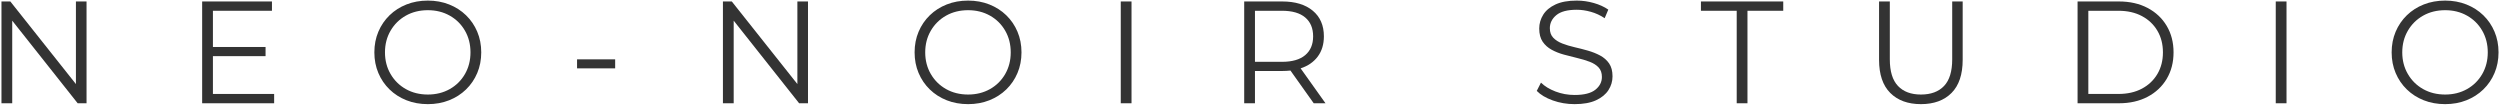
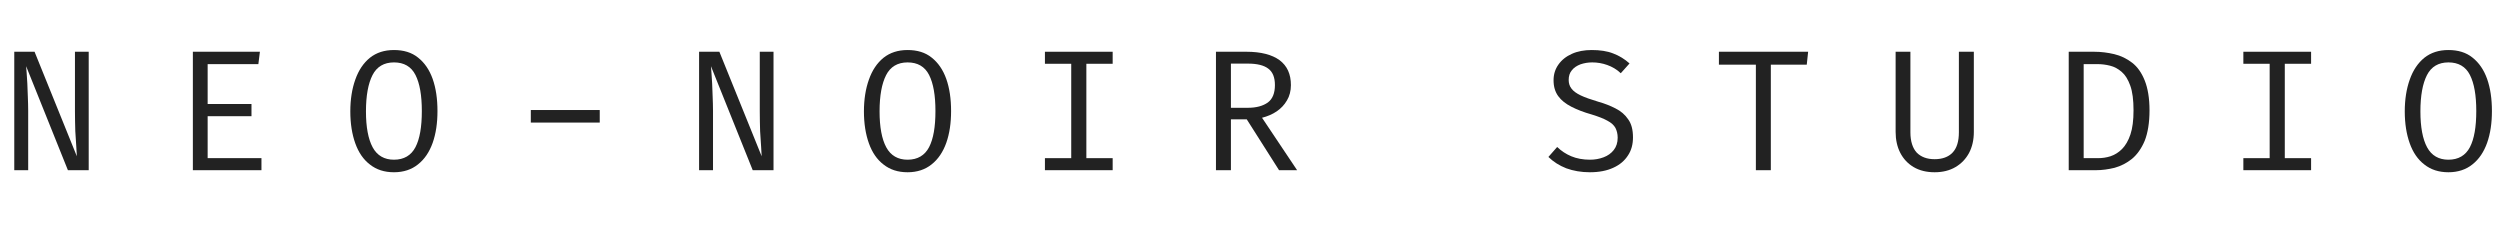
- <svg xmlns="http://www.w3.org/2000/svg" viewBox="196.90 602.40 852.20 35.70" role="img" aria-label="Neo-Noir Studio">
-   <g fill="#333333">
-     <path transform="translate(191.749,637.6) scale(0.049571,-0.049571)" d="M114 0V700H175L626 132V700H699V0H638L188 568V0Z" />
-     <path transform="translate(260.160,637.6) scale(0.049571,-0.049571)" d="M114 0V700H594V636H188V387H550V324H188V64H609V0Z" />
-     <path transform="translate(321.934,637.6) scale(0.049571,-0.049571)" d="M420 -6Q340 -6 273.0 20.5Q206 47 156.5 95.0Q107 143 79.5 208.0Q52 273 52 350Q52 427 79.5 492.0Q107 557 156.5 605.0Q206 653 273.0 679.5Q340 706 420 706Q499 706 566.0 679.5Q633 653 682.5 605.0Q732 557 759.5 492.0Q787 427 787 350Q787 273 759.5 208.0Q732 143 682.5 95.0Q633 47 566.0 20.5Q499 -6 420 -6ZM420 60Q504 60 570.5 97.5Q637 135 675.0 201.0Q713 267 713 350Q713 433 675.0 499.0Q637 565 570.5 602.5Q504 640 420 640Q335 640 268.5 602.5Q202 565 163.5 499.0Q125 433 125 350Q125 267 163.5 201.0Q202 135 268.5 97.5Q335 60 420 60Z" />
-     <path transform="translate(390.634,637.6) scale(0.049571,-0.049571)" d="M60 240V302H322V240Z" />
-     <path transform="translate(437.680,637.6) scale(0.049571,-0.049571)" d="M114 0V700H175L626 132V700H699V0H638L188 568V0Z" />
-     <path transform="translate(506.092,637.6) scale(0.049571,-0.049571)" d="M420 -6Q340 -6 273.0 20.5Q206 47 156.5 95.0Q107 143 79.5 208.0Q52 273 52 350Q52 427 79.5 492.0Q107 557 156.5 605.0Q206 653 273.0 679.5Q340 706 420 706Q499 706 566.0 679.5Q633 653 682.5 605.0Q732 557 759.5 492.0Q787 427 787 350Q787 273 759.5 208.0Q732 143 682.5 95.0Q633 47 566.0 20.5Q499 -6 420 -6ZM420 60Q504 60 570.5 97.5Q637 135 675.0 201.0Q713 267 713 350Q713 433 675.0 499.0Q637 565 570.5 602.5Q504 640 420 640Q335 640 268.5 602.5Q202 565 163.5 499.0Q125 433 125 350Q125 267 163.5 201.0Q202 135 268.5 97.5Q335 60 420 60Z" />
-     <path transform="translate(573.292,637.6) scale(0.049571,-0.049571)" d="M114 0V700H188V0Z" />
-     <path transform="translate(615.372,637.6) scale(0.049571,-0.049571)" d="M114 0V700H376Q509 700 585.5 636.5Q662 573 662 460Q662 378 620.0 321.5Q578 265 502 240L673 0H592L432 225Q405 222 376 222H188V0ZM188 285H374Q479 285 533.5 331.0Q588 377 588 460Q588 544 533.5 590.0Q479 636 374 636H188Z" />
-     <path transform="translate(718.420,637.6) scale(0.049571,-0.049571)" d="M307 -6Q228 -6 157.0 19.5Q86 45 47 85L76 142Q113 105 175.5 81.0Q238 57 307 57Q405 57 450.0 93.0Q495 129 495 181Q495 222 472.0 246.5Q449 271 410.5 285.5Q372 300 326.0 311.0Q280 322 234.0 334.5Q188 347 149.5 368.0Q111 389 87.5 423.5Q64 458 64 514Q64 565 91.5 609.0Q119 653 176.0 679.5Q233 706 322 706Q381 706 439.0 689.5Q497 673 539 644L514 585Q469 615 418.5 629.0Q368 643 322 643Q226 643 181.5 606.0Q137 569 137 516Q137 475 160.5 450.5Q184 426 222.5 411.0Q261 396 307.0 385.5Q353 375 398.5 362.0Q444 349 482.5 328.5Q521 308 544.5 274.0Q568 240 568 185Q568 134 540.0 90.5Q512 47 454.5 20.5Q397 -6 307 -6Z" />
-     <path transform="translate(776.516,637.6) scale(0.049571,-0.049571)" d="M250 0V636H4V700H570V636H324V0Z" />
-     <path transform="translate(832.080,637.6) scale(0.049571,-0.049571)" d="M396 -6Q262 -6 185.0 71.0Q108 148 108 299V700H182V302Q182 178 238.0 119.0Q294 60 396 60Q499 60 555.0 119.0Q611 178 611 302V700H683V299Q683 148 606.5 71.0Q530 -6 396 -6Z" />
-     <path transform="translate(899.451,637.6) scale(0.049571,-0.049571)" d="M114 0V700H399Q511 700 595.5 655.5Q680 611 727.0 532.0Q774 453 774 350Q774 247 727.0 168.0Q680 89 595.5 44.5Q511 0 399 0ZM188 64H395Q488 64 556.5 100.5Q625 137 663.0 201.5Q701 266 701 350Q701 434 663.0 498.5Q625 563 556.5 599.5Q488 636 395 636H188Z" />
-     <path transform="translate(967.007,637.6) scale(0.049571,-0.049571)" d="M114 0V700H188V0Z" />
-     <path transform="translate(1009.587,637.6) scale(0.049571,-0.049571)" d="M420 -6Q340 -6 273.0 20.5Q206 47 156.5 95.0Q107 143 79.5 208.0Q52 273 52 350Q52 427 79.5 492.0Q107 557 156.5 605.0Q206 653 273.0 679.5Q340 706 420 706Q499 706 566.0 679.5Q633 653 682.5 605.0Q732 557 759.5 492.0Q787 427 787 350Q787 273 759.5 208.0Q732 143 682.5 95.0Q633 47 566.0 20.5Q499 -6 420 -6ZM420 60Q504 60 570.5 97.5Q637 135 675.0 201.0Q713 267 713 350Q713 433 675.0 499.0Q637 565 570.5 602.5Q504 640 420 640Q335 640 268.5 602.5Q202 565 163.5 499.0Q125 433 125 350Q125 267 163.5 201.0Q202 135 268.5 97.5Q335 60 420 60Z" />
+ <svg xmlns="http://www.w3.org/2000/svg" xmlns:xlink="http://www.w3.org/1999/xlink" viewBox="0 0 883.785 79.734" fill="#222222" color="#222222">
+   <defs>
+     <clipPath id="clip_1">
+       <path transform="matrix(.24,0,0,.24,0,0)" d="M0 0H6250V6250H0Z" clip-rule="evenodd" />
+     </clipPath>
+     <clipPath id="clip_2">
+       <path transform="matrix(.24,0,0,.24,0,0)" d="M0 0H6250V6250H0Z" clip-rule="evenodd" />
+     </clipPath>
+     <clipPath id="clip_3">
+       <path transform="matrix(.24,0,0,.24,0,0)" d="M0 0H6250V6250H0Z" clip-rule="evenodd" />
+     </clipPath>
+     <path id="font_4_65" d="M.395 0 .152 .605C.153 .598 .154 .585 .155 .567 .156 .549 .157 .528 .159 .504 .16 .479 .161 .453 .162 .426 .163 .399 .164 .372 .164 .345V0H.083V.689H.201L.447 .081C.447 .09 .446 .108 .444 .134 .442 .16 .44 .191 .438 .227 .437 .264 .436 .303 .436 .344V.689H.516V0H.395Z" />
+     <path id="font_4_24" d="M.212 .617V.385H.467V.314H.212V.07H.525V0H.126V.689H.516L.507 .617H.212Z" />
+     <path id="font_4_71" d="M.553 .344C.553 .274 .544 .213 .525 .159 .506 .106 .478 .064 .44 .034 .403 .004 .356-.012 .3-.012 .244-.012 .198 .003 .16 .033 .122 .062 .094 .103 .075 .156 .056 .209 .046 .271 .046 .342 .046 .412 .056 .474 .075 .527 .094 .581 .122 .623 .16 .654 .198 .684 .244 .699 .3 .699 .356 .699 .403 .685 .44 .655 .478 .625 .506 .584 .525 .531 .544 .477 .553 .415 .553 .344M.462 .344C.462 .435 .45 .505 .425 .554 .4 .603 .358 .627 .3 .627 .242 .627 .2 .602 .175 .553 .15 .504 .137 .434 .137 .342 .137 .251 .15 .181 .176 .133 .202 .085 .244 .061 .3 .061 .358 .061 .4 .086 .425 .134 .45 .182 .462 .252 .462 .344Z" />
+     <path id="font_4_1026" d="M.1 .277V.35H.501V.277H.1Z" />
+     <path id="font_4_43" d="M.497 .689V.619H.344V.07H.497V0H.103V.07H.256V.619H.103V.689H.497Z" />
+     <path id="font_4_86" d="M.538 .495C.538 .461 .53 .431 .515 .406 .5 .38 .48 .359 .455 .342 .43 .325 .401 .313 .37 .305L.574 0H.469L.281 .296H.189V0H.102V.689H.279C.364 .689 .428 .672 .472 .64 .516 .607 .538 .559 .538 .495M.445 .495C.445 .54 .432 .572 .406 .591 .381 .61 .342 .62 .288 .62H.189V.363H.288C.338 .363 .376 .374 .404 .394 .431 .414 .445 .448 .445 .495Z" />
+     <path id="font_4_1110" d="" />
+     <path id="font_4_90" d="M.536 .191C.536 .151 .527 .116 .507 .086 .487 .055 .459 .031 .421 .014 .384-.003 .339-.012 .285-.012 .235-.012 .189-.004 .148 .011 .107 .027 .073 .049 .044 .077L.095 .135C.119 .112 .146 .094 .177 .081 .208 .068 .245 .061 .286 .061 .315 .061 .341 .066 .365 .075 .389 .084 .409 .098 .424 .117 .439 .136 .447 .16 .447 .189 .447 .211 .442 .23 .434 .246 .425 .262 .41 .276 .387 .288 .366 .3 .335 .312 .296 .324 .25 .337 .211 .352 .178 .369 .145 .386 .119 .406 .101 .431 .083 .456 .074 .486 .074 .523 .074 .557 .083 .587 .102 .614 .121 .641 .147 .662 .181 .677 .214 .692 .253 .699 .296 .699 .344 .699 .386 .693 .421 .679 .456 .666 .488 .646 .516 .621L.465 .564C.441 .587 .414 .602 .386 .612 .358 .622 .329 .627 .299 .627 .274 .627 .252 .623 .231 .616 .21 .608 .193 .597 .181 .582 .168 .567 .162 .548 .162 .525 .162 .506 .167 .489 .178 .475 .189 .46 .207 .447 .232 .435 .257 .423 .292 .411 .335 .398 .371 .388 .404 .375 .435 .359 .465 .344 .49 .323 .508 .296 .527 .27 .536 .235 .536 .191Z" />
+     <path id="font_4_96" d="M.342 .614V0H.255V.614H.04V.689H.559L.551 .614H.342Z" />
+     <path id="font_4_101" d="M.527 .689V.223C.527 .177 .518 .136 .499 .1 .48 .065 .454 .038 .42 .018 .386-.002 .345-.012 .299-.012 .252-.012 .211-.002 .177 .018 .143 .038 .117 .066 .099 .101 .081 .136 .072 .177 .072 .223V.689H.158V.22C.158 .168 .171 .128 .195 .102 .22 .077 .254 .064 .299 .064 .344 .064 .379 .077 .403 .102 .428 .128 .44 .168 .44 .22V.689H.527Z" />
+     <path id="font_4_20" d="M.46 .348C.46 .408 .454 .456 .441 .492 .428 .528 .412 .554 .391 .572 .37 .59 .348 .602 .323 .608 .299 .614 .275 .617 .251 .617H.17V.07H.252C.277 .07 .301 .073 .326 .081 .35 .089 .373 .103 .393 .123 .413 .143 .43 .172 .442 .208 .454 .244 .46 .29 .46 .348M.553 .348C.553 .276 .543 .217 .525 .171 .506 .126 .481 .091 .451 .066 .42 .041 .386 .024 .35 .014 .313 .005 .277 0 .242 0H.083V.689H.23C.271 .689 .31 .684 .348 .675 .386 .666 .421 .649 .452 .625 .483 .601 .507 .567 .525 .522 .543 .477 .553 .419 .553 .348Z" />
+   </defs>
+   <g transform="translate(-308.1027,-708.9558)">
+     <use data-text="N" xlink:href="#font_4_65" transform="matrix(60.7725,0,0,-60.7725,308.1027,769.1206)" fill="currentColor" />
+     <use data-text="E" xlink:href="#font_4_24" transform="matrix(60.7725,0,0,-60.7725,368.6257,769.1206)" fill="currentColor" />
+     <use data-text="O" xlink:href="#font_4_71" transform="matrix(60.7725,0,0,-60.7725,429.1487,769.1206)" fill="currentColor" />
+     <use data-text="-" xlink:href="#font_4_1026" transform="matrix(60.7725,0,0,-60.7725,489.6717,769.1206)" fill="currentColor" />
+     <use data-text="N" xlink:href="#font_4_65" transform="matrix(60.7725,0,0,-60.7725,550.1947,769.1206)" fill="currentColor" />
+     <use data-text="O" xlink:href="#font_4_71" transform="matrix(60.7725,0,0,-60.7725,610.7177,769.1206)" fill="currentColor" />
+     <use data-text="I" xlink:href="#font_4_43" transform="matrix(60.7725,0,0,-60.7725,671.2406,769.1206)" fill="currentColor" />
+     <use data-text="R" xlink:href="#font_4_86" transform="matrix(60.7725,0,0,-60.7725,731.7636,769.1206)" fill="currentColor" />
+     <use data-text=" " xlink:href="#font_4_1110" transform="matrix(60.7725,0,0,-60.7725,792.2866,769.1206)" fill="currentColor" />
+     <use data-text="S" xlink:href="#font_4_90" transform="matrix(60.7725,0,0,-60.7725,852.8096,769.1206)" fill="currentColor" />
+     <use data-text="T" xlink:href="#font_4_96" transform="matrix(60.7725,0,0,-60.7725,913.3326,769.1206)" fill="currentColor" />
+     <use data-text="U" xlink:href="#font_4_101" transform="matrix(60.7725,0,0,-60.7725,973.8555,769.1206)" fill="currentColor" />
+     <use data-text="D" xlink:href="#font_4_20" transform="matrix(60.7725,0,0,-60.7725,1034.379,769.1206)" fill="currentColor" />
+     <use data-text="I" xlink:href="#font_4_43" transform="matrix(60.7725,0,0,-60.7725,1094.902,769.1206)" fill="currentColor" />
+     <use data-text="O" xlink:href="#font_4_71" transform="matrix(60.7725,0,0,-60.7725,1155.425,769.1206)" fill="currentColor" />
  </g>
</svg>
